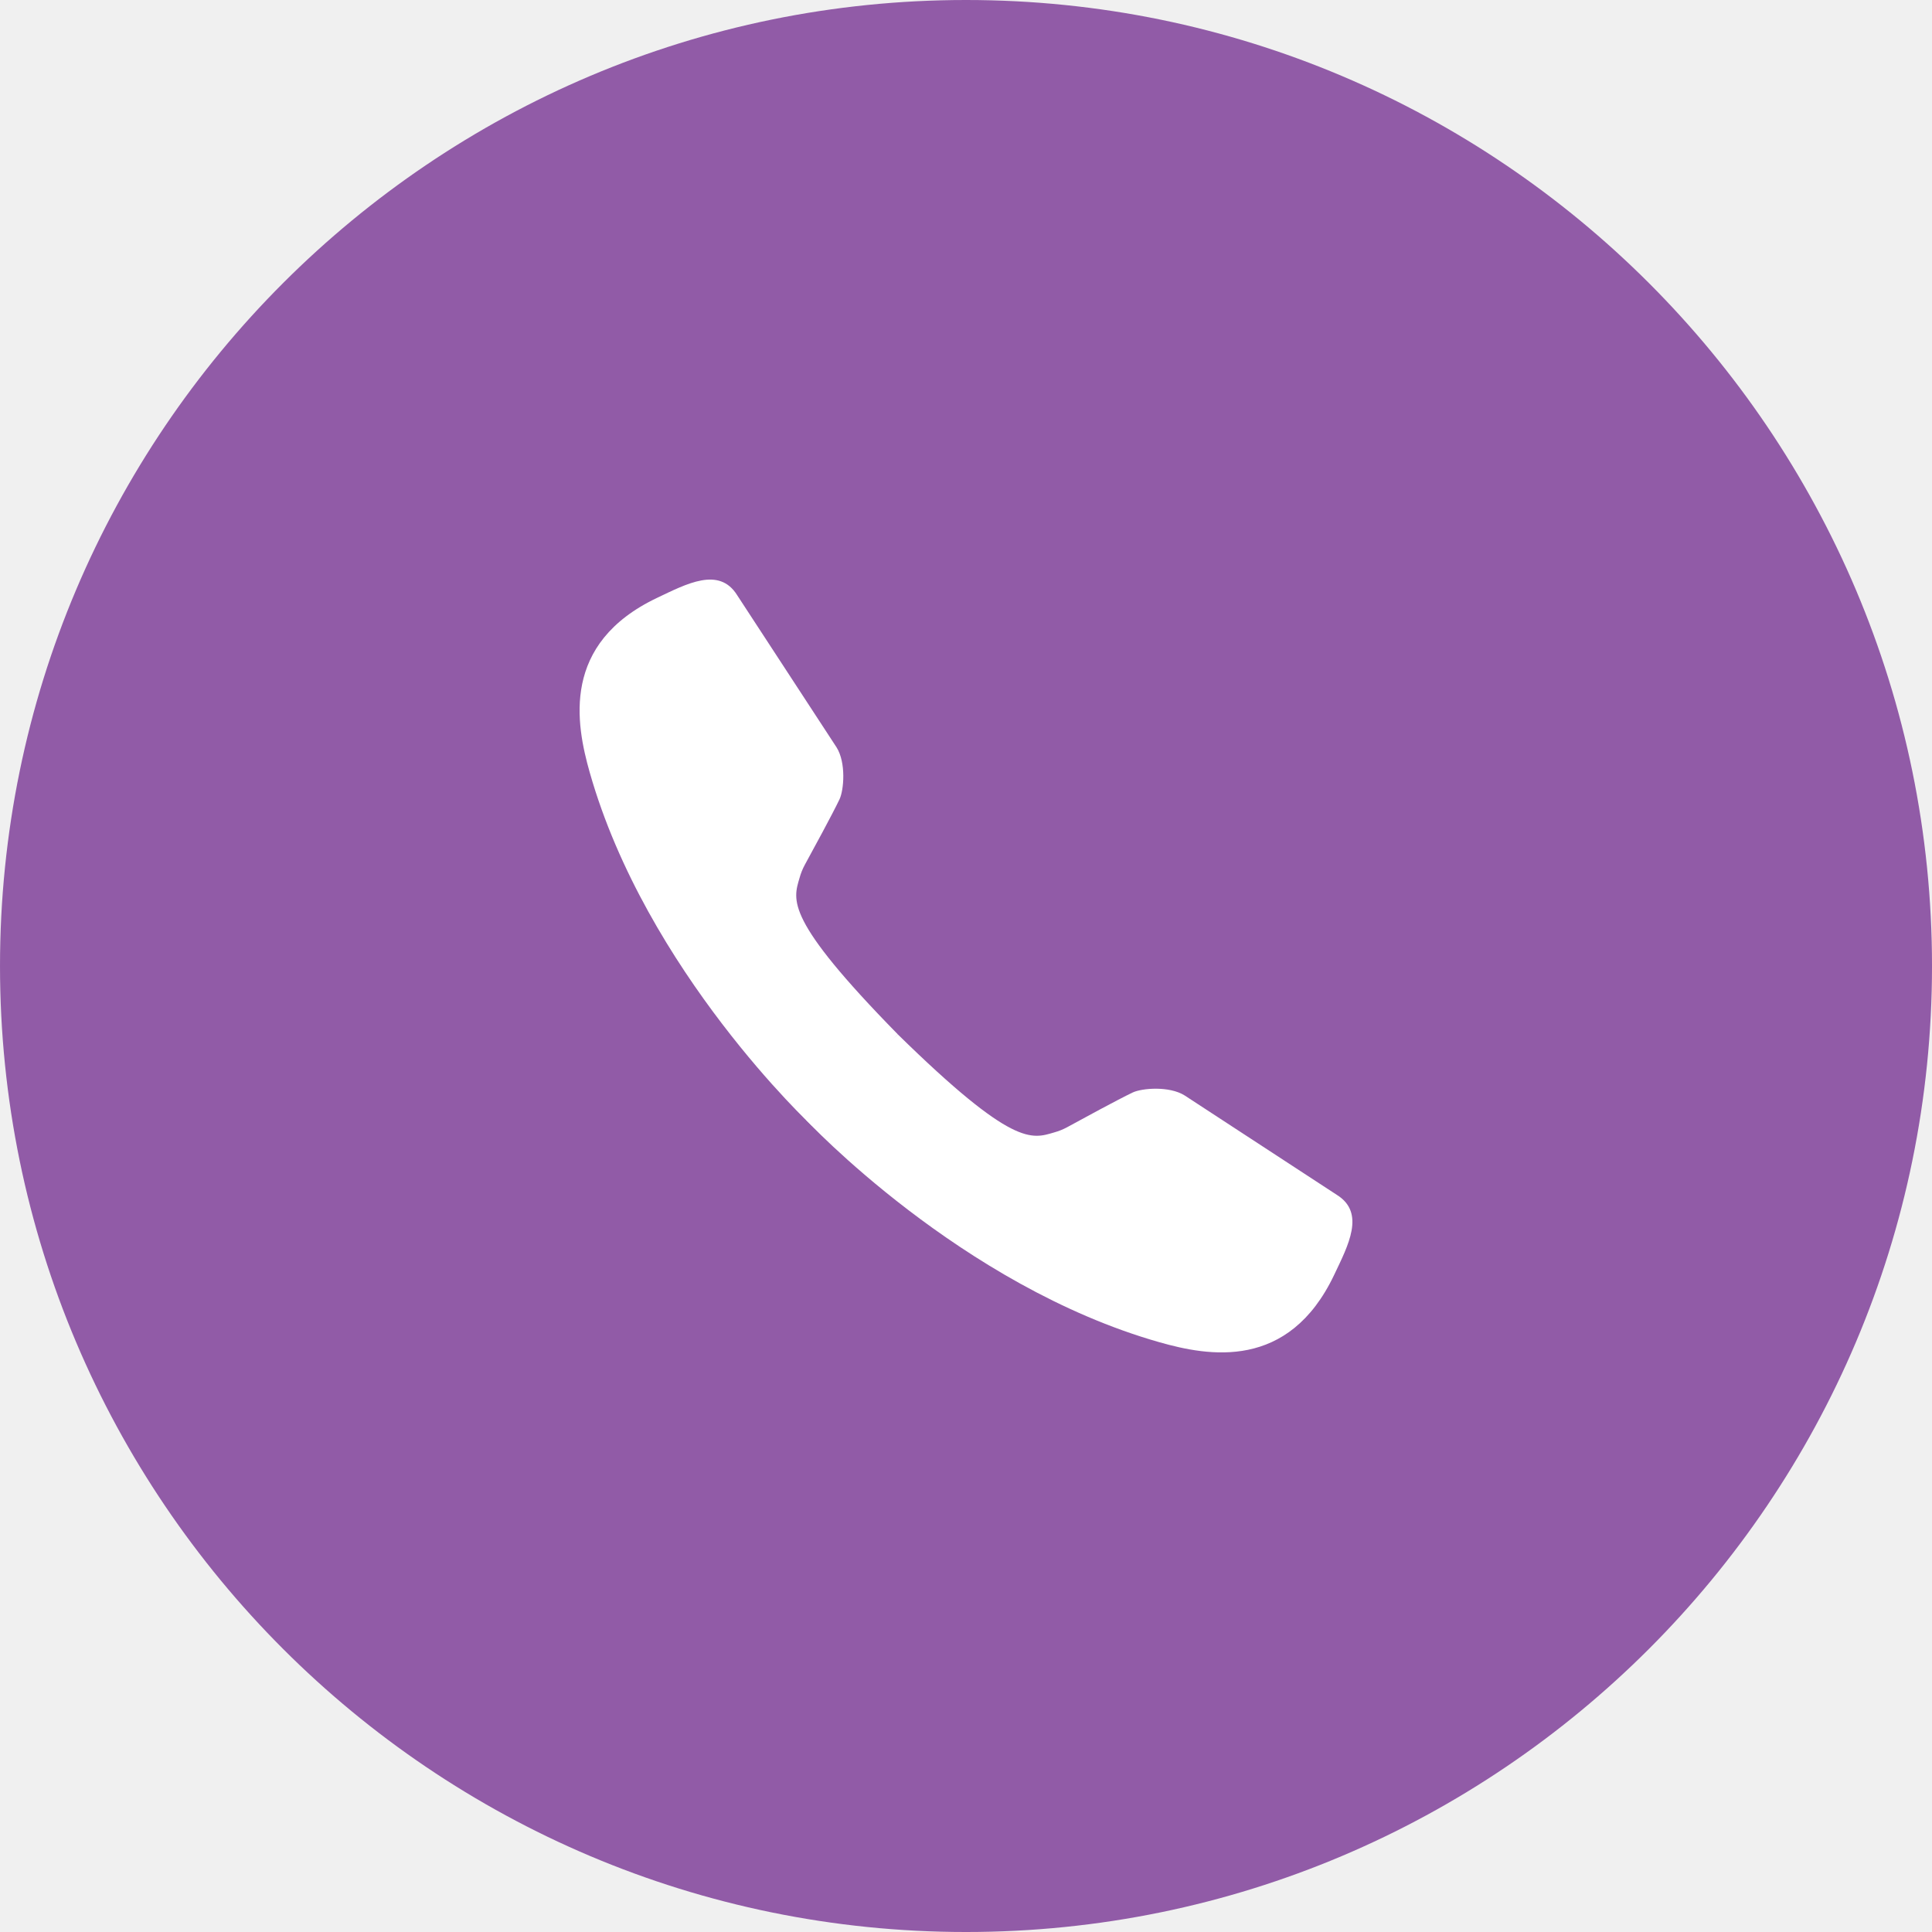
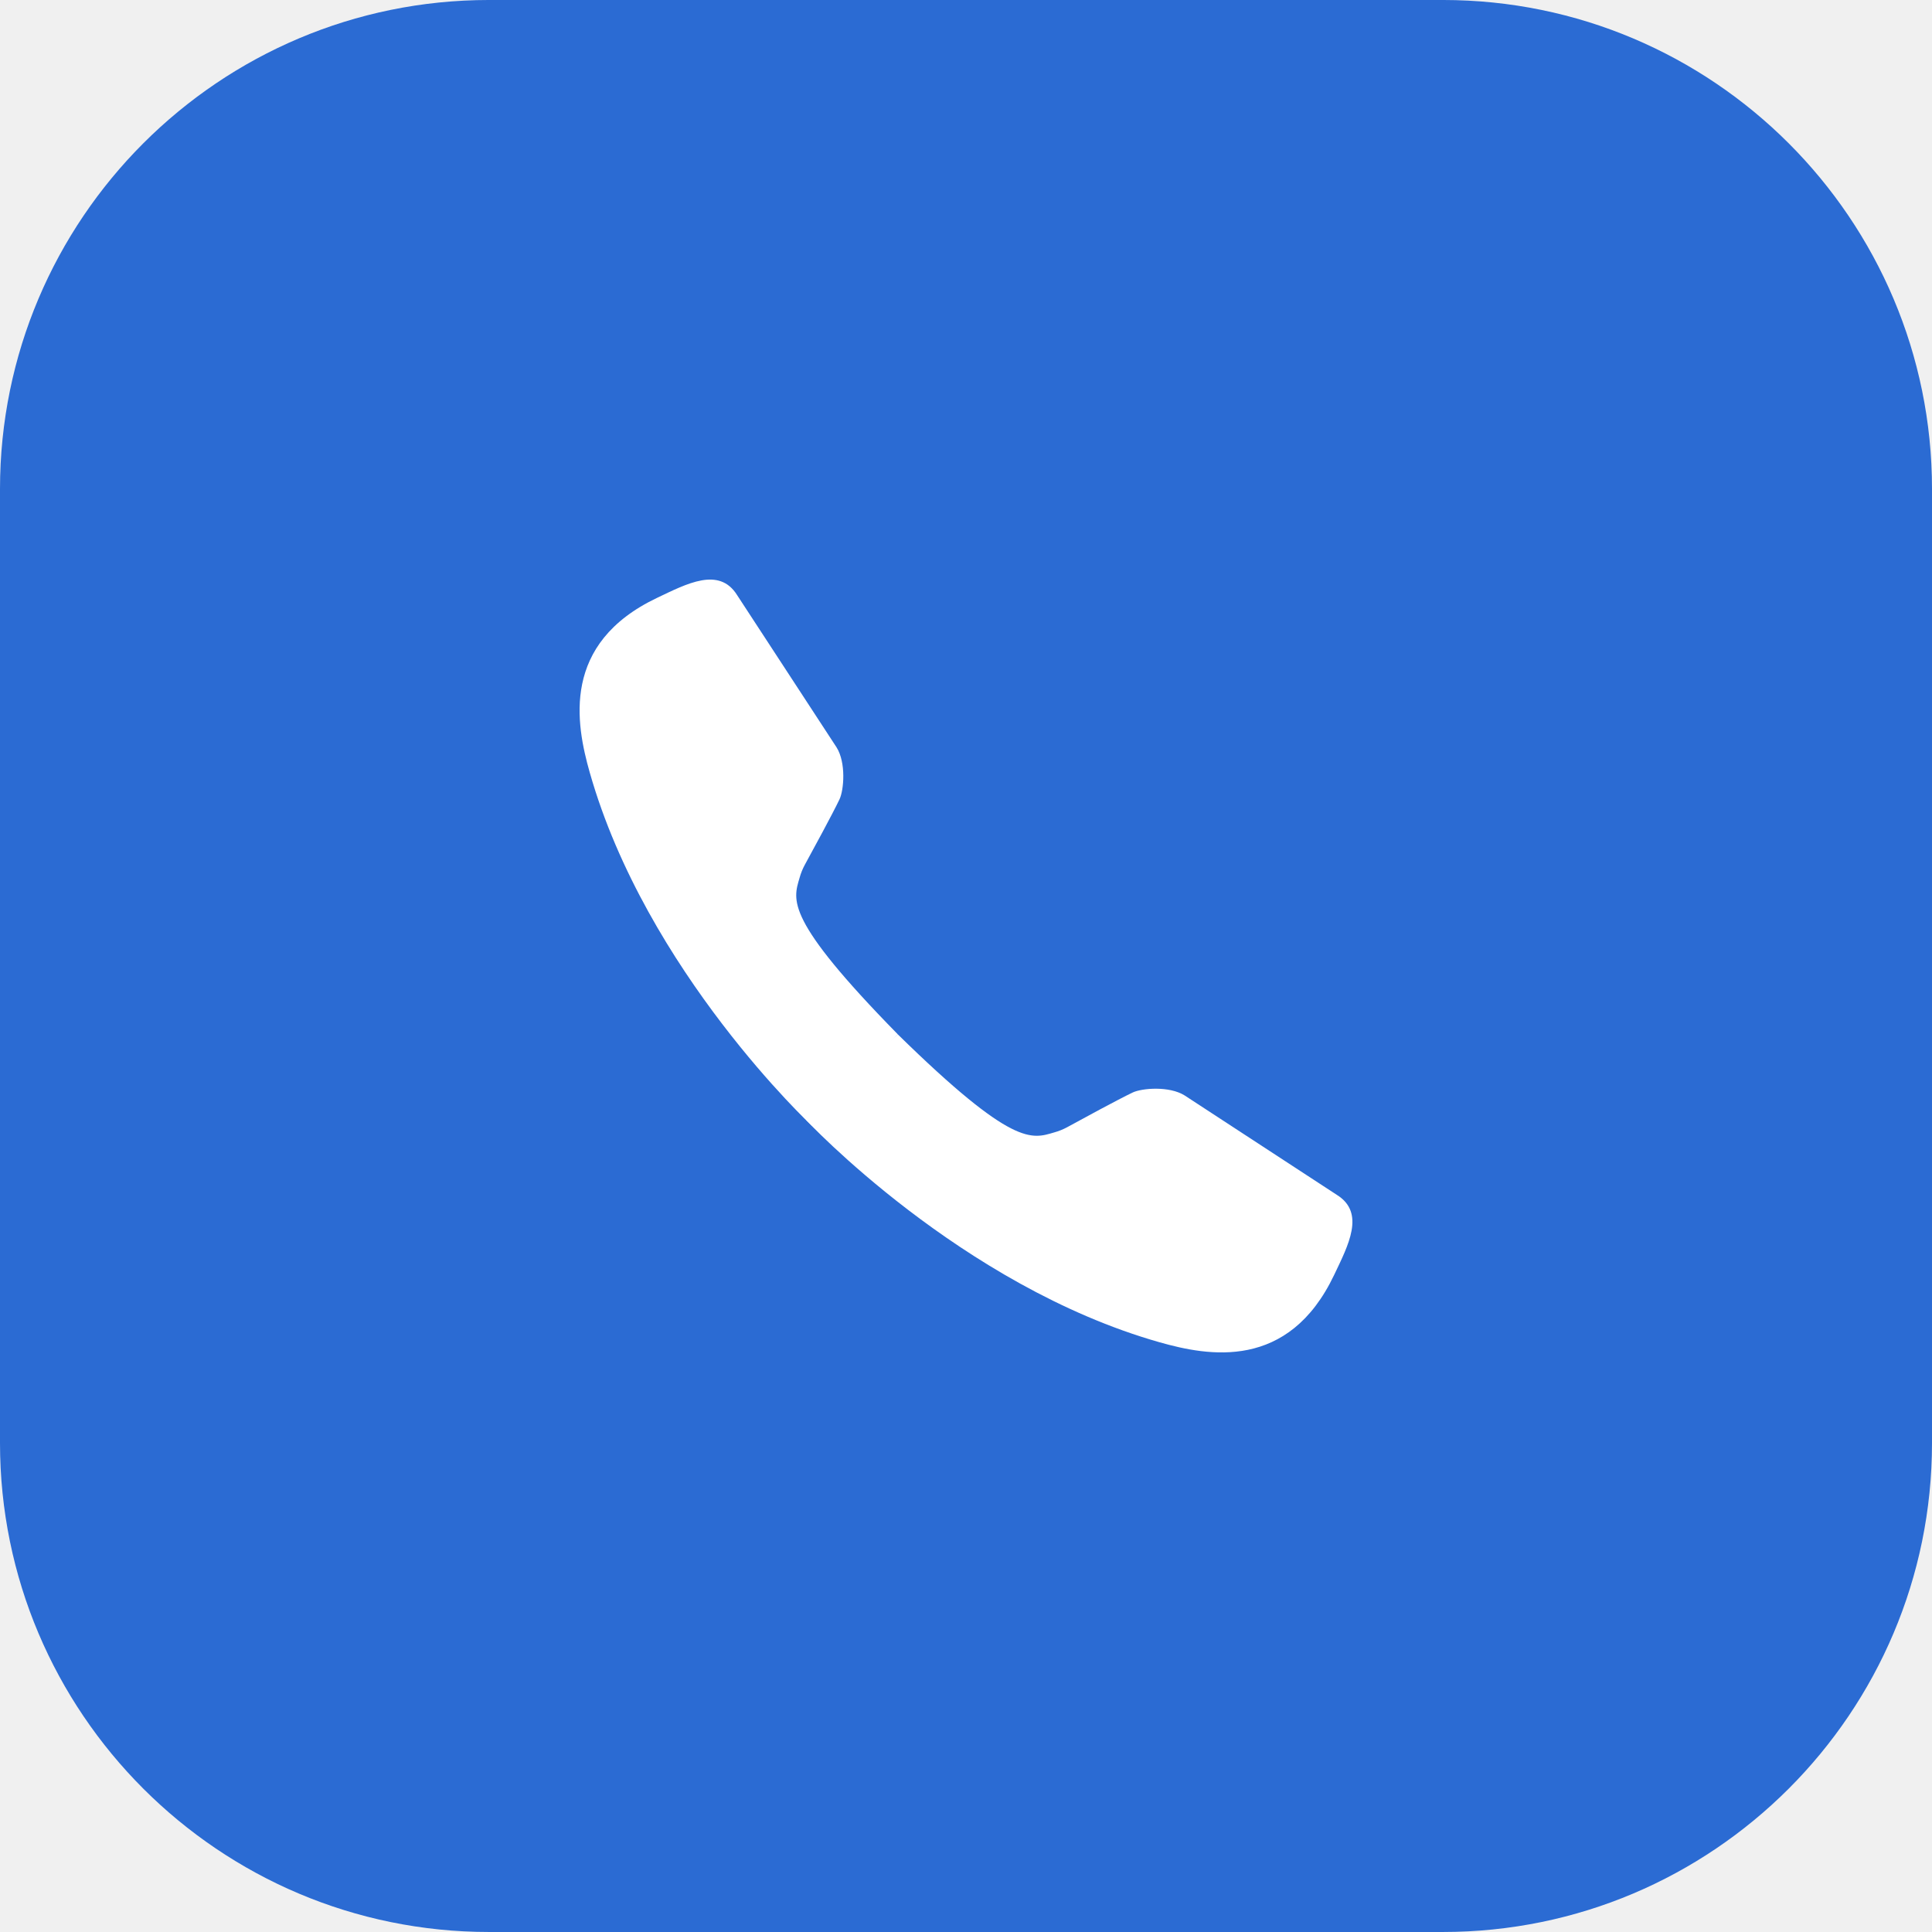
- <svg xmlns="http://www.w3.org/2000/svg" width="100%" height="100%" viewBox="0 0 100 100" version="1.1" xml:space="preserve" style="fill-rule:evenodd;clip-rule:evenodd;stroke-linejoin:round;stroke-miterlimit:1.414;">
-   <g transform="matrix(1,0,0,1,-110,-1.42109e-14)">
-     <g id="Phone-Number" transform="matrix(1,0,0,1,-15,-15)">
-       <rect x="125" y="15" width="100" height="100" style="fill:none;" />
-       <clipPath id="_clip1">
-         <rect x="125" y="15" width="100" height="100" />
-       </clipPath>
-       <g clip-path="url(#_clip1)">
-         <g transform="matrix(1.03093,0,0,1.07527,8.50515,11.7742)">
-           <path d="M210,49.5C210,23.836 188.268,3 161.5,3C134.732,3 113,23.836 113,49.5C113,75.164 134.732,96 161.5,96C188.268,96 210,75.164 210,49.5Z" style="fill:rgb(145,91,167);" />
-         </g>
-         <g transform="matrix(0.666029,0,0,0.66599,171.212,39.3679)">
-           <g id="Phone">
-             <g>
-               <g>
-                 <g transform="matrix(1,2.21828e-16,-2.21828e-16,1,-48.0007,-14.6154)">
-                   <path d="M35.9,24.277L43.629,36.109C44.378,37.3 44.201,39.431 43.855,40.155C43.3,41.316 41.764,44.137 41.165,45.232C40.99,45.554 40.853,45.895 40.755,46.249C40.248,47.991 39.578,49.427 48.385,58.409L41.73,65.539C41.73,65.539 28.841,53.525 24.449,38.067C23.369,34.266 22.213,28.038 29.689,24.487C31.979,23.399 34.504,22.042 35.9,24.277Z" style="fill:white;" />
-                 </g>
-                 <g transform="matrix(-1.60595e-16,-1,-1,1.60595e-16,58.7881,92.177)">
-                   <g>
-                     <path d="M35.9,24.277L43.629,36.109C44.378,37.3 44.201,39.431 43.855,40.155C43.3,41.316 41.764,44.137 41.165,45.232C40.99,45.554 40.853,45.895 40.755,46.249C40.248,47.991 39.578,49.427 48.385,58.409L41.73,65.539C41.73,65.539 28.841,53.525 24.449,38.067C23.369,34.266 22.213,28.038 29.689,24.487C31.979,23.399 34.504,22.042 35.9,24.277Z" style="fill:white;" />
-                   </g>
-                 </g>
-               </g>
-             </g>
-           </g>
-         </g>
-       </g>
+ <svg xmlns="http://www.w3.org/2000/svg" xmlns:xlink="http://www.w3.org/1999/xlink" xml:space="preserve" style="fill-rule:evenodd;clip-rule:evenodd;stroke-linejoin:round;stroke-miterlimit:2" viewBox="0 0 100 100">
+   <defs>
+     <path id="reuse-0" d="M125 15h100v100H125z" style="fill:none" />
+     <path id="reuse-1" d="m35.9 24.277 7.729 11.832c.749 1.191.572 3.322.226 4.046-.555 1.161-2.091 3.982-2.69 5.077a4.823 4.823 0 0 0-.41 1.017c-.507 1.742-1.177 3.178 7.63 12.16l-6.655 7.13S28.841 53.525 24.449 38.067c-1.08-3.801-2.236-10.029 5.24-13.58 2.29-1.088 4.815-2.445 6.211-.21Z" style="fill:#fff" />
+   </defs>
+   <g transform="translate(-125 -15)">
+     <use xlink:href="#reuse-0" style="fill:none" />
+     <clipPath id="a">
+       <use xlink:href="#reuse-0" />
+     </clipPath>
+     <g clip-path="url(#a)">
+       <path d="M161 120.516C161 108.641 151.472 99 139.737 99H98.263C86.528 99 77 108.641 77 120.516v41.968C77 174.359 86.528 184 98.263 184h41.474c11.735 0 21.263-9.641 21.263-21.516v-41.968Z" style="fill:#2b6bd3" transform="matrix(1.19048 0 0 1.17647 33.333 -101.471)" />
+       <use xlink:href="#reuse-1" style="fill:#fff" transform="matrix(.66603 0 0 .66599 139.242 29.634)" />
+       <use xlink:href="#reuse-1" style="fill:#fff" transform="matrix(0 -.66599 -.66603 0 210.367 100.757)" />
    </g>
  </g>
</svg>
